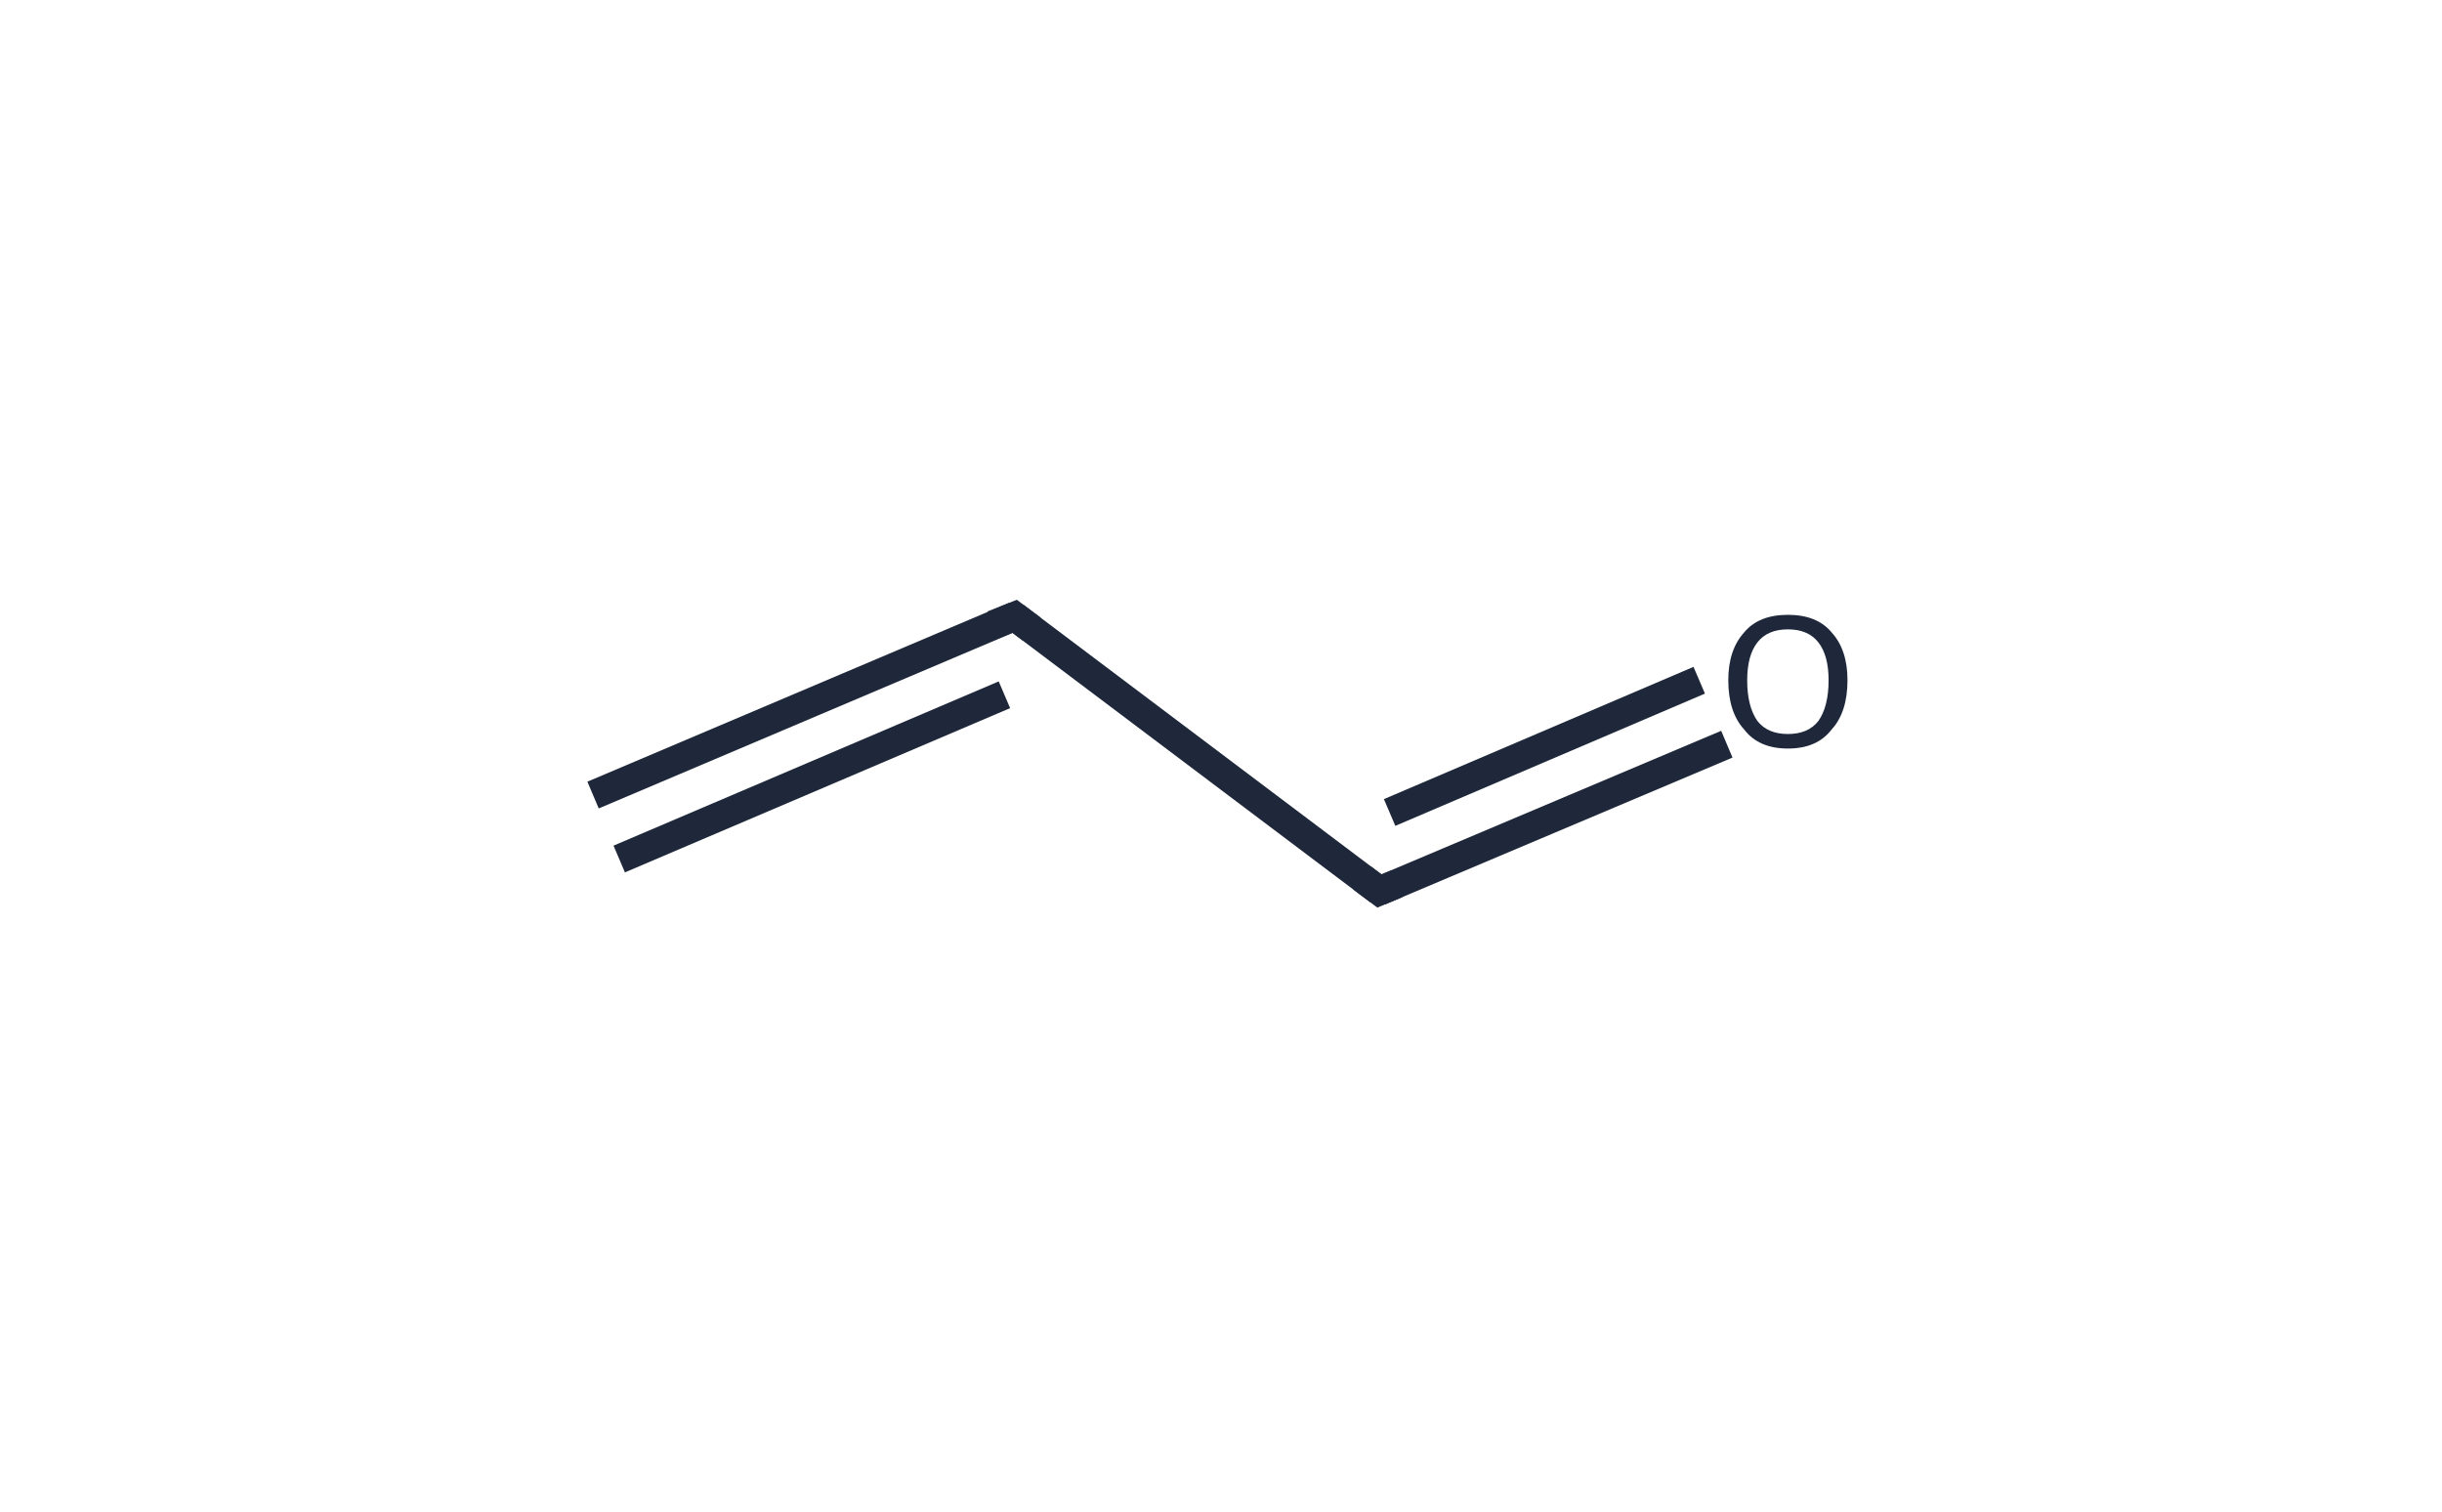
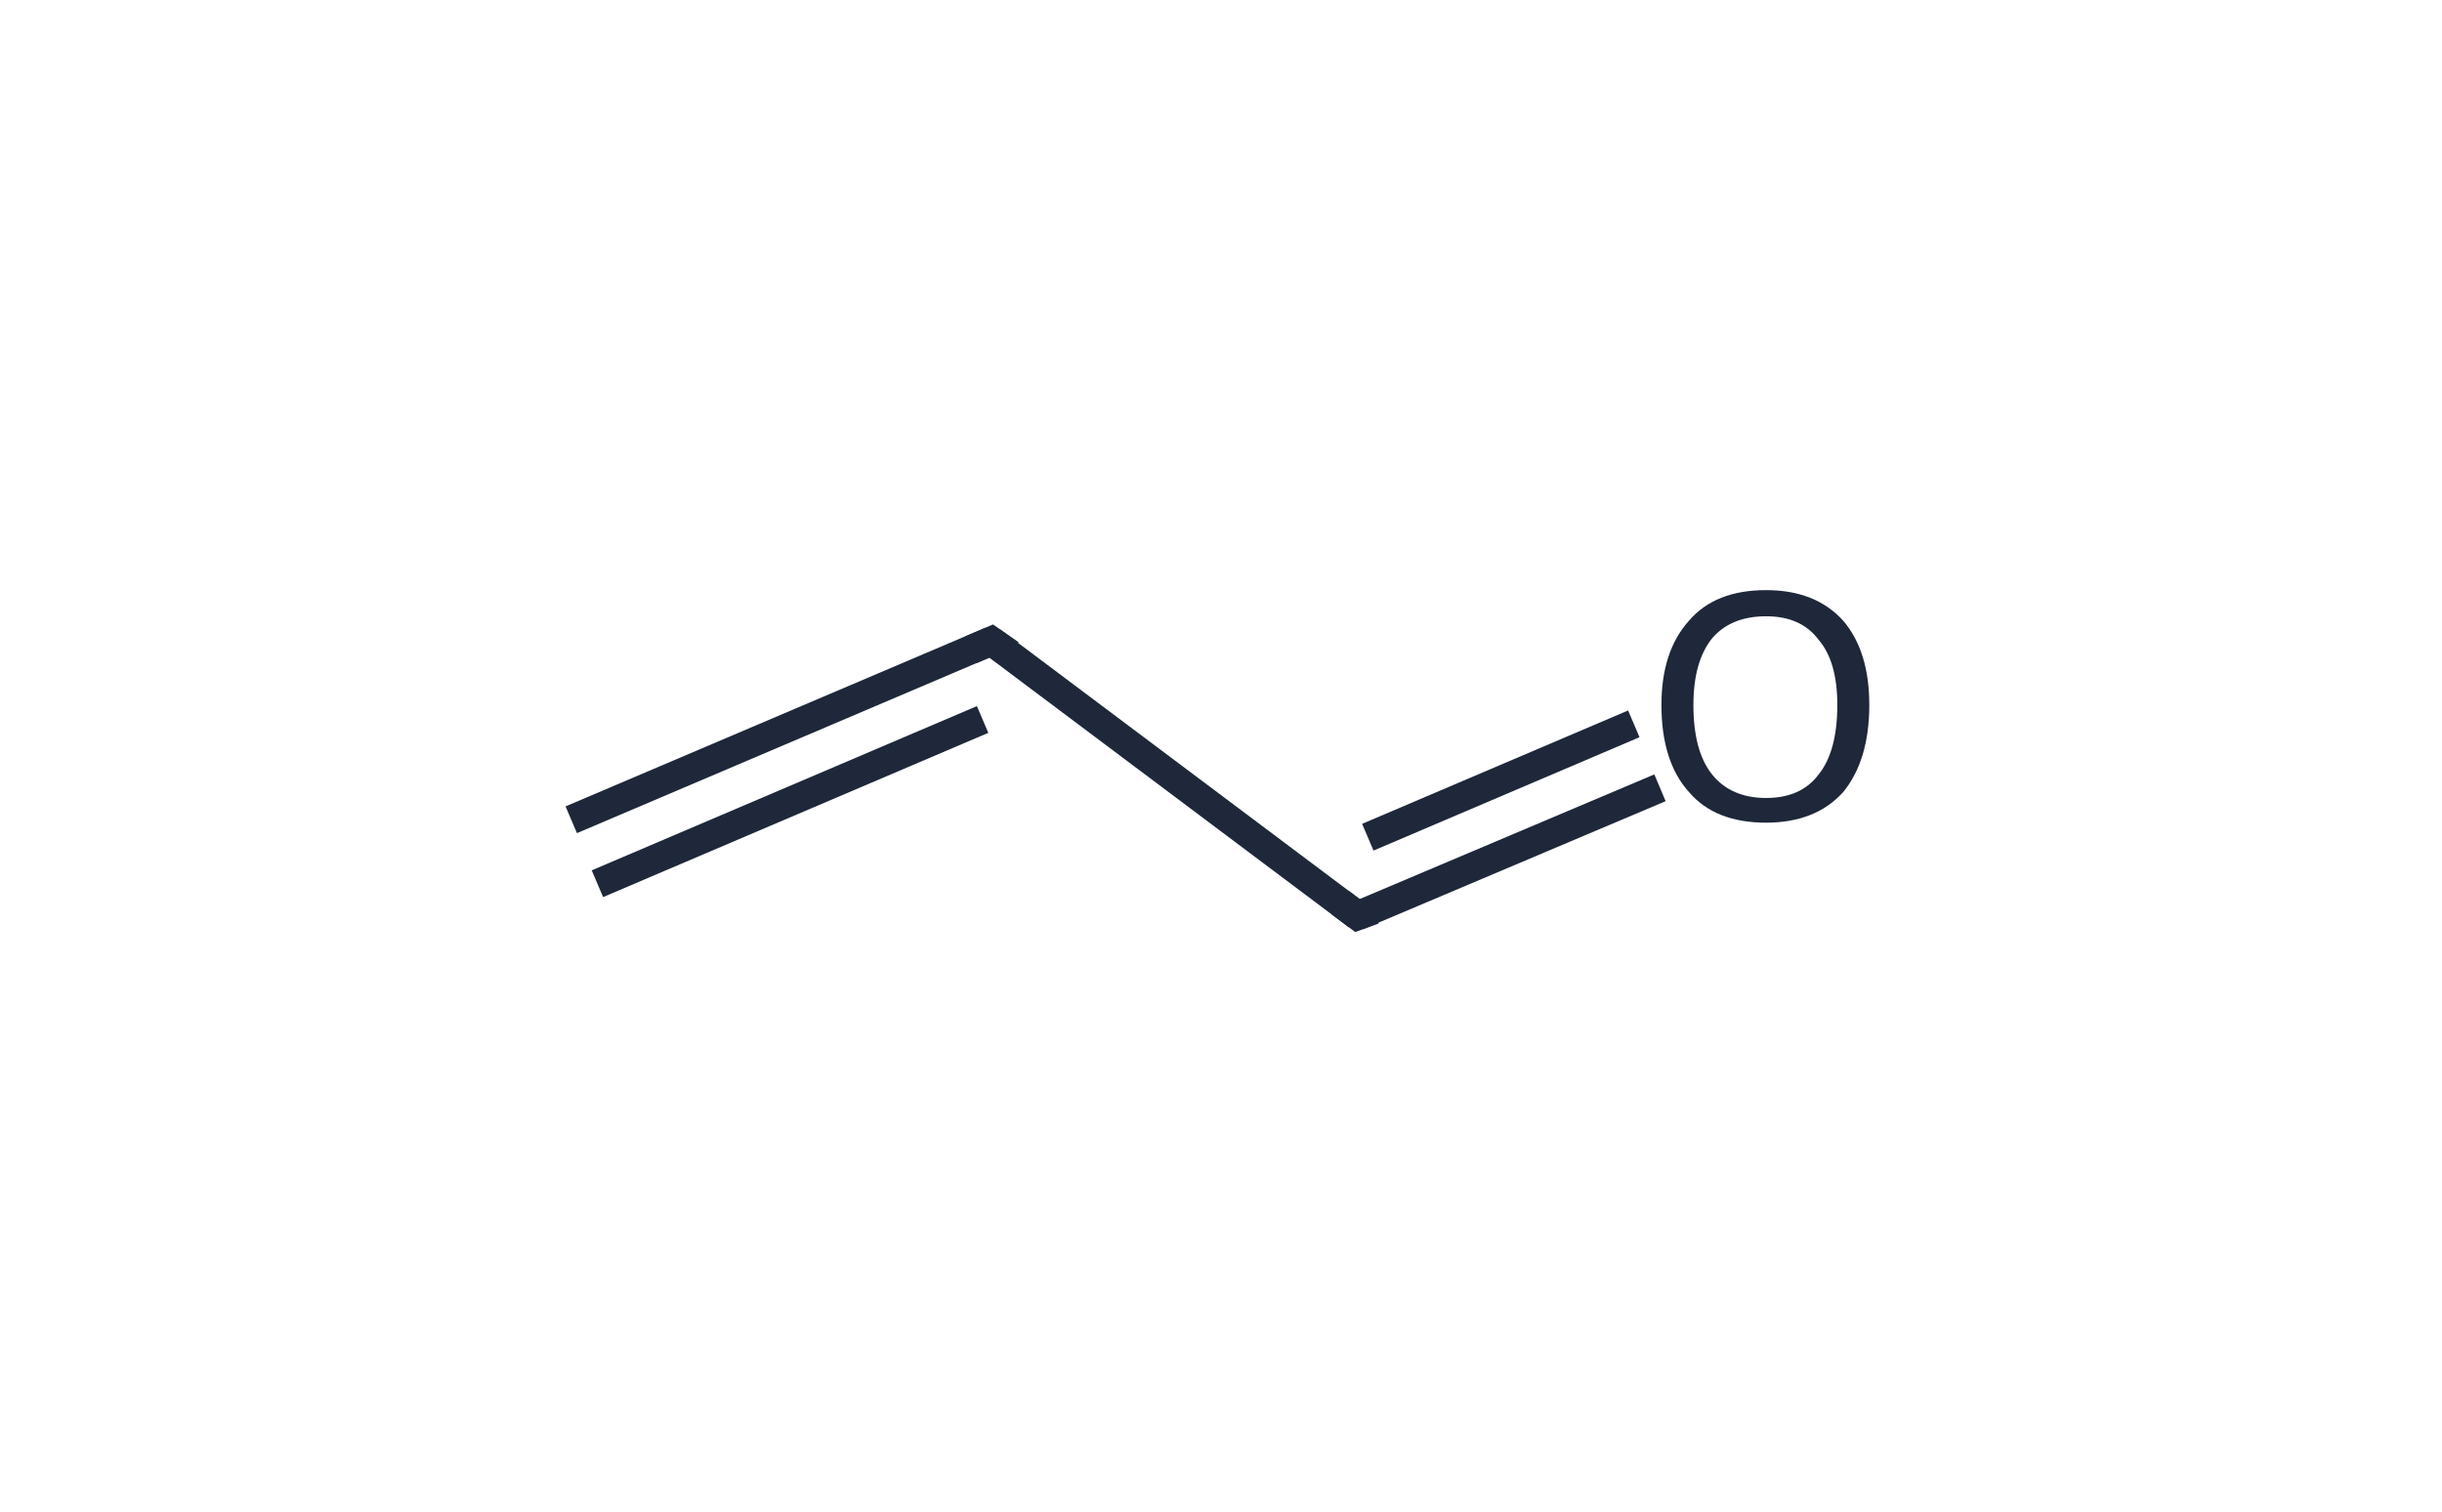
<svg xmlns="http://www.w3.org/2000/svg" version="1.1" baseProfile="full" xml:space="preserve" width="168px" height="104px" viewBox="0 0 168 104">
-   <path class="bond-0 atom-0 atom-1" d="M 40.8,54.7 L 69.8,42.4" style="fill:none;fill-rule:evenodd;stroke:#1E283A;stroke-width:2.0px;stroke-linecap:butt;stroke-linejoin:miter;stroke-opacity:1" />
-   <path class="bond-0 atom-0 atom-1" d="M 42.6,59.1 L 69.1,47.8" style="fill:none;fill-rule:evenodd;stroke:#1E283A;stroke-width:2.0px;stroke-linecap:butt;stroke-linejoin:miter;stroke-opacity:1" />
-   <path class="bond-1 atom-1 atom-2" d="M 69.8,42.4 L 94.9,61.3" style="fill:none;fill-rule:evenodd;stroke:#1E283A;stroke-width:2.0px;stroke-linecap:butt;stroke-linejoin:miter;stroke-opacity:1" />
-   <path class="bond-2 atom-2 atom-3" d="M 94.9,61.3 L 118.8,51.2" style="fill:none;fill-rule:evenodd;stroke:#1E283A;stroke-width:2.0px;stroke-linecap:butt;stroke-linejoin:miter;stroke-opacity:1" />
-   <path class="bond-2 atom-2 atom-3" d="M 95.6,55.9 L 116.9,46.8" style="fill:none;fill-rule:evenodd;stroke:#1E283A;stroke-width:2.0px;stroke-linecap:butt;stroke-linejoin:miter;stroke-opacity:1" />
-   <path d="M 68.3,43.0 L 69.8,42.4 L 71.0,43.3" style="fill:none;stroke:#1E283A;stroke-width:2.0px;stroke-linecap:butt;stroke-linejoin:miter;stroke-miterlimit:10;stroke-opacity:1;" />
-   <path d="M 93.7,60.4 L 94.9,61.3 L 96.1,60.8" style="fill:none;stroke:#1E283A;stroke-width:2.0px;stroke-linecap:butt;stroke-linejoin:miter;stroke-miterlimit:10;stroke-opacity:1;" />
-   <path class="atom-3" d="M 118.9 46.8 Q 118.9 44.7, 120.0 43.5 Q 121.0 42.3, 123.0 42.3 Q 125.0 42.3, 126.0 43.5 Q 127.1 44.7, 127.1 46.8 Q 127.1 49.0, 126.0 50.2 Q 125.0 51.5, 123.0 51.5 Q 121.0 51.5, 120.0 50.2 Q 118.9 49.0, 118.9 46.8 M 123.0 50.5 Q 124.4 50.5, 125.1 49.6 Q 125.8 48.6, 125.8 46.8 Q 125.8 45.1, 125.1 44.2 Q 124.4 43.3, 123.0 43.3 Q 121.6 43.3, 120.9 44.2 Q 120.2 45.1, 120.2 46.8 Q 120.2 48.6, 120.9 49.6 Q 121.6 50.5, 123.0 50.5 " fill="#1E283A" />
+   <path class="bond-0 atom-0 atom-1" d="M 39.3,56.4 L 68.2,44.1" style="fill:none;fill-rule:evenodd;stroke:#1E283A;stroke-width:2.0px;stroke-linecap:butt;stroke-linejoin:miter;stroke-opacity:1" />
+   <path class="bond-0 atom-0 atom-1" d="M 41.1,60.8 L 67.6,49.5" style="fill:none;fill-rule:evenodd;stroke:#1E283A;stroke-width:2.0px;stroke-linecap:butt;stroke-linejoin:miter;stroke-opacity:1" />
+   <path class="bond-1 atom-1 atom-2" d="M 68.2,44.1 L 93.4,63.0" style="fill:none;fill-rule:evenodd;stroke:#1E283A;stroke-width:2.0px;stroke-linecap:butt;stroke-linejoin:miter;stroke-opacity:1" />
+   <path class="bond-2 atom-2 atom-3" d="M 93.4,63.0 L 114.2,54.2" style="fill:none;fill-rule:evenodd;stroke:#1E283A;stroke-width:2.0px;stroke-linecap:butt;stroke-linejoin:miter;stroke-opacity:1" />
+   <path class="bond-2 atom-2 atom-3" d="M 94.1,57.6 L 112.4,49.8" style="fill:none;fill-rule:evenodd;stroke:#1E283A;stroke-width:2.0px;stroke-linecap:butt;stroke-linejoin:miter;stroke-opacity:1" />
+   <path d="M 66.8,44.7 L 68.2,44.1 L 69.5,45.0" style="fill:none;stroke:#1E283A;stroke-width:2.0px;stroke-linecap:butt;stroke-linejoin:miter;stroke-miterlimit:10;stroke-opacity:1;" />
+   <path d="M 92.2,62.1 L 93.4,63.0 L 94.5,62.6" style="fill:none;stroke:#1E283A;stroke-width:2.0px;stroke-linecap:butt;stroke-linejoin:miter;stroke-miterlimit:10;stroke-opacity:1;" />
+   <path class="atom-3" d="M 114.3 48.5 Q 114.3 44.8, 116.2 42.7 Q 118.0 40.6, 121.5 40.6 Q 124.9 40.6, 126.8 42.7 Q 128.6 44.8, 128.6 48.5 Q 128.6 52.3, 126.8 54.5 Q 124.9 56.6, 121.5 56.6 Q 118.0 56.6, 116.2 54.5 Q 114.3 52.4, 114.3 48.5 M 121.5 54.9 Q 123.9 54.9, 125.1 53.3 Q 126.4 51.7, 126.4 48.5 Q 126.4 45.5, 125.1 44.0 Q 123.9 42.4, 121.5 42.4 Q 119.1 42.4, 117.8 43.9 Q 116.5 45.5, 116.5 48.5 Q 116.5 51.7, 117.8 53.3 Q 119.1 54.9, 121.5 54.9 " fill="#1E283A" />
</svg>
